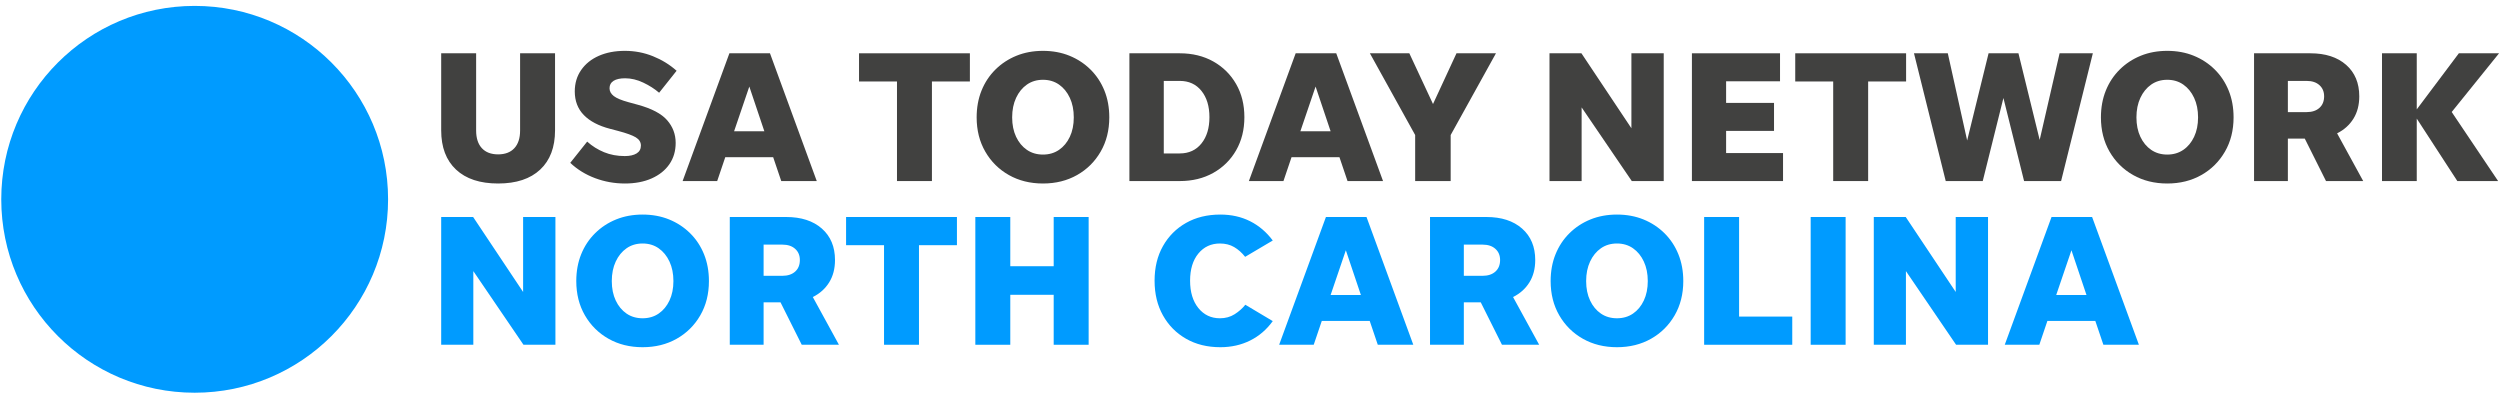
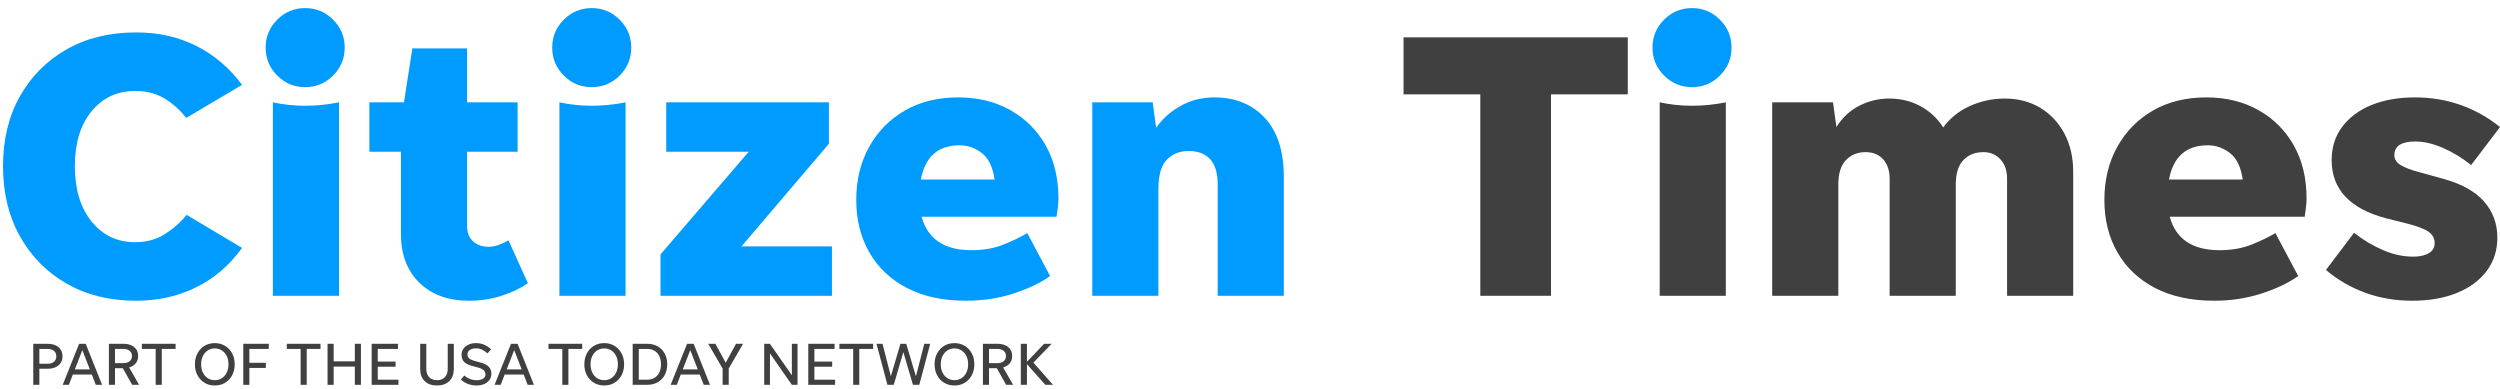
- <svg xmlns="http://www.w3.org/2000/svg" width="349" height="55" viewBox="0 0 349 55">
+ <svg xmlns="http://www.w3.org/2000/svg" width="296" height="46" viewBox="0 0 296 46">
  <g fill="none" fill-rule="evenodd">
-     <path class="no-color-change" fill="#009bff" d="M54.176,27.824 C54.176,42.737 42.089,54.824 27.176,54.824 C12.263,54.824 0.176,42.737 0.176,27.824 C0.176,12.911 12.263,0.824 27.176,0.824 C42.089,0.824 54.176,12.911 54.176,27.824" />
-     <path fill="#414140" d="M69.537 21.551C70.516 21.551 71.272 21.262 71.805 20.686 72.339 20.109 72.605 19.287 72.605 18.22L72.605 7.44 77.484 7.44 77.484 18.194C77.484 20.554 76.793 22.382 75.412 23.675 74.03 24.97 72.072 25.617 69.537 25.617 67.002 25.617 65.043 24.97 63.662 23.675 62.28 22.382 61.59 20.554 61.59 18.194L61.59 7.44 66.468 7.44 66.468 18.22C66.468 19.287 66.734 20.109 67.268 20.686 67.801 21.262 68.557 21.551 69.537 21.551M87.241 25.617C85.79 25.617 84.399 25.368 83.071 24.869 81.742 24.37 80.588 23.659 79.608 22.732L81.969 19.768C82.669 20.397 83.455 20.891 84.33 21.249 85.204 21.608 86.166 21.787 87.215 21.787 87.914 21.787 88.465 21.665 88.867 21.42 89.269 21.175 89.47 20.808 89.47 20.319 89.47 19.846 89.234 19.466 88.762 19.177 88.29 18.889 87.46 18.587 86.27 18.273L85.169 17.984C83.56 17.564 82.337 16.921 81.497 16.056 80.658 15.191 80.238 14.093 80.238 12.764 80.238 11.628 80.535 10.631 81.13 9.775 81.724 8.918 82.546 8.257 83.595 7.794 84.644 7.331 85.859 7.099 87.241 7.099 88.605 7.099 89.907 7.348 91.149 7.847 92.39 8.345 93.492 9.023 94.454 9.879L92.014 12.948C91.386 12.407 90.646 11.934 89.799 11.532 88.95 11.129 88.106 10.928 87.267 10.928 86.568 10.928 86.03 11.046 85.654 11.283 85.278 11.519 85.091 11.864 85.091 12.319 85.091 12.739 85.287 13.101 85.68 13.407 86.074 13.713 86.752 13.997 87.713 14.259L89.051 14.626C90.974 15.152 92.334 15.869 93.13 16.778 93.925 17.687 94.323 18.745 94.323 19.952 94.323 21.088 94.03 22.08 93.444 22.928 92.858 23.777 92.032 24.436 90.966 24.909 89.899 25.38 88.657 25.617 87.241 25.617M102.479 18.325L106.703 18.325 104.604 12.082 102.479 18.325zM109.063 25.276L107.935 21.945 101.247 21.945 100.119 25.276 95.293 25.276 101.824 7.44 107.489 7.44 114.02 25.276 109.063 25.276 109.063 25.276z" />
-     <polyline fill="#414140" points="125.219 25.276 125.219 11.374 119.921 11.374 119.921 7.44 135.396 7.44 135.396 11.374 130.097 11.374 130.097 25.276 125.219 25.276" />
-     <path fill="#414140" d="M145.598 21.578C146.455 21.578 147.203 21.359 147.841 20.921 148.479 20.485 148.982 19.877 149.349 19.099 149.717 18.321 149.9 17.416 149.9 16.384 149.9 15.353 149.717 14.443 149.349 13.657 148.982 12.87 148.479 12.253 147.841 11.807 147.203 11.362 146.455 11.138 145.598 11.138 144.742 11.138 143.994 11.362 143.356 11.807 142.718 12.253 142.215 12.87 141.847 13.657 141.48 14.443 141.297 15.353 141.297 16.384 141.297 17.416 141.48 18.321 141.847 19.099 142.215 19.877 142.718 20.485 143.356 20.921 143.994 21.359 144.742 21.578 145.598 21.578zM145.598 25.617C143.815 25.617 142.228 25.223 140.838 24.436 139.448 23.65 138.35 22.561 137.547 21.17 136.742 19.781 136.34 18.185 136.34 16.384 136.34 15.02 136.567 13.774 137.021 12.647 137.476 11.519 138.123 10.539 138.963 9.708 139.802 8.878 140.781 8.236 141.9 7.781 143.019 7.327 144.252 7.099 145.598 7.099 146.945 7.099 148.178 7.327 149.297 7.781 150.416 8.236 151.395 8.878 152.234 9.708 153.074 10.539 153.72 11.519 154.176 12.647 154.63 13.774 154.857 15.02 154.857 16.384 154.857 18.185 154.455 19.781 153.65 21.17 152.846 22.561 151.749 23.65 150.359 24.436 148.969 25.223 147.382 25.617 145.598 25.617L145.598 25.617zM162.464 21.42L164.693 21.42C165.969 21.42 166.978 20.956 167.722 20.03 168.466 19.103 168.837 17.879 168.837 16.358 168.837 14.836 168.466 13.613 167.722 12.686 166.978 11.759 165.969 11.295 164.693 11.295L162.464 11.295 162.464 21.42zM157.664 25.276L157.664 7.44 164.693 7.44C166.459 7.44 168.019 7.821 169.375 8.581 170.729 9.341 171.792 10.391 172.561 11.729 173.331 13.066 173.716 14.61 173.716 16.358 173.716 18.107 173.331 19.65 172.561 20.987 171.792 22.325 170.729 23.374 169.375 24.134 168.019 24.895 166.459 25.276 164.693 25.276L157.664 25.276 157.664 25.276zM181.531 18.325L185.754 18.325 183.656 12.082 181.531 18.325zM188.115 25.276L186.987 21.945 180.298 21.945 179.17 25.276 174.344 25.276 180.875 7.44 186.54 7.44 193.072 25.276 188.115 25.276 188.115 25.276z" />
-     <polyline fill="#414140" points="202.514 18.85 202.514 25.276 197.557 25.276 197.557 18.85 191.236 7.44 196.743 7.44 200.048 14.522 203.326 7.44 208.835 7.44 202.514 18.85" />
-     <polyline fill="#414140" points="227.797 25.276 220.795 14.993 220.795 25.276 216.309 25.276 216.309 7.44 220.768 7.44 227.744 17.906 227.744 7.44 232.256 7.44 232.256 25.276 227.797 25.276" />
-     <polyline fill="#414140" points="236.191 25.276 236.191 7.44 248.492 7.44 248.492 11.348 240.965 11.348 240.965 14.365 247.653 14.365 247.653 18.273 240.965 18.273 240.965 21.368 248.912 21.368 248.912 25.276 236.191 25.276" />
-     <polyline fill="#414140" points="255.914 25.276 255.914 11.374 250.616 11.374 250.616 7.44 266.091 7.44 266.091 11.374 260.793 11.374 260.793 25.276 255.914 25.276" />
-     <polyline fill="#414140" points="282.562 25.276 279.677 13.682 276.791 25.276 271.624 25.276 267.192 7.44 271.913 7.44 274.615 19.61 277.605 7.44 281.775 7.44 284.739 19.532 287.519 7.44 292.161 7.44 287.729 25.276 282.562 25.276" />
-     <path fill="#414140" d="M302.548 21.578C303.405 21.578 304.152 21.359 304.79 20.921 305.429 20.485 305.931 19.877 306.298 19.099 306.665 18.321 306.85 17.416 306.85 16.384 306.85 15.353 306.665 14.443 306.298 13.657 305.931 12.87 305.429 12.253 304.79 11.807 304.152 11.362 303.405 11.138 302.548 11.138 301.691 11.138 300.944 11.362 300.305 11.807 299.667 12.253 299.164 12.87 298.797 13.657 298.43 14.443 298.246 15.353 298.246 16.384 298.246 17.416 298.43 18.321 298.797 19.099 299.164 19.877 299.667 20.485 300.305 20.921 300.944 21.359 301.691 21.578 302.548 21.578zM302.548 25.617C300.764 25.617 299.178 25.223 297.787 24.436 296.398 23.65 295.3 22.561 294.495 21.17 293.692 19.781 293.289 18.185 293.289 16.384 293.289 15.02 293.516 13.774 293.971 12.647 294.426 11.519 295.073 10.539 295.912 9.708 296.751 8.878 297.731 8.236 298.85 7.781 299.968 7.327 301.201 7.099 302.548 7.099 303.894 7.099 305.127 7.327 306.246 7.781 307.365 8.236 308.344 8.878 309.184 9.708 310.023 10.539 310.67 11.519 311.124 12.647 311.579 13.774 311.807 15.02 311.807 16.384 311.807 18.185 311.405 19.781 310.6 21.17 309.795 22.561 308.698 23.65 307.309 24.436 305.918 25.223 304.331 25.617 302.548 25.617L302.548 25.617zM319.387 15.65L322.01 15.65C322.761 15.65 323.356 15.453 323.793 15.06 324.23 14.666 324.448 14.128 324.448 13.447 324.448 12.8 324.23 12.28 323.793 11.886 323.356 11.493 322.761 11.295 322.01 11.295L319.387 11.295 319.387 15.65zM319.387 19.348L319.387 25.276 314.665 25.276 314.665 7.44 322.534 7.44C324.632 7.44 326.293 7.978 327.518 9.053 328.741 10.128 329.354 11.593 329.354 13.447 329.354 14.653 329.082 15.694 328.54 16.568 327.998 17.442 327.238 18.124 326.259 18.614L329.905 25.276 324.711 25.276 321.747 19.348 319.387 19.348 319.387 19.348z" />
-     <polyline fill="#414140" points="343.044 25.276 337.379 16.556 337.379 25.276 332.527 25.276 332.527 7.44 337.379 7.44 337.379 15.27 343.254 7.44 348.867 7.44 342.258 15.636 348.737 25.276 343.044 25.276" />
-     <polyline class="no-color-change" fill="#009bff" points="73.078 48.129 66.076 37.847 66.076 48.129 61.59 48.129 61.59 30.293 66.049 30.293 73.026 40.759 73.026 30.293 77.537 30.293 77.537 48.129 73.078 48.129" />
-     <path class="no-color-change" fill="#009bff" d="M89.707 44.431C90.564 44.431 91.312 44.212 91.949 43.775 92.588 43.338 93.091 42.731 93.458 41.953 93.825 41.174 94.009 40.27 94.009 39.238 94.009 38.206 93.825 37.296 93.458 36.51 93.091 35.723 92.588 35.107 91.949 34.661 91.312 34.215 90.564 33.992 89.707 33.992 88.851 33.992 88.103 34.215 87.465 34.661 86.826 35.107 86.324 35.723 85.956 36.51 85.589 37.296 85.406 38.206 85.406 39.238 85.406 40.27 85.589 41.174 85.956 41.953 86.324 42.731 86.826 43.338 87.465 43.775 88.103 44.212 88.851 44.431 89.707 44.431zM89.707 48.47C87.924 48.47 86.337 48.077 84.947 47.289 83.557 46.503 82.459 45.414 81.655 44.024 80.851 42.634 80.449 41.038 80.449 39.238 80.449 37.873 80.676 36.627 81.13 35.5 81.585 34.372 82.232 33.393 83.072 32.562 83.91 31.732 84.89 31.089 86.009 30.634 87.128 30.18 88.361 29.953 89.707 29.953 91.054 29.953 92.286 30.18 93.406 30.634 94.525 31.089 95.504 31.732 96.343 32.562 97.183 33.393 97.829 34.372 98.284 35.5 98.739 36.627 98.966 37.873 98.966 39.238 98.966 41.038 98.564 42.634 97.759 44.024 96.955 45.414 95.858 46.503 94.468 47.289 93.077 48.077 91.49 48.47 89.707 48.47L89.707 48.47zM106.599 38.503L109.221 38.503C109.973 38.503 110.568 38.306 111.005 37.913 111.442 37.52 111.66 36.982 111.66 36.3 111.66 35.654 111.442 35.133 111.005 34.74 110.568 34.346 109.973 34.149 109.221 34.149L106.599 34.149 106.599 38.503zM106.599 42.202L106.599 48.129 101.877 48.129 101.877 30.293 109.746 30.293C111.844 30.293 113.505 30.831 114.73 31.907 115.953 32.982 116.566 34.447 116.566 36.3 116.566 37.506 116.294 38.547 115.752 39.421 115.21 40.295 114.449 40.978 113.47 41.467L117.116 48.129 111.923 48.129 108.959 42.202 106.599 42.202 106.599 42.202z" />
-     <polyline class="no-color-change" fill="#009bff" points="123.411 48.129 123.411 34.228 118.113 34.228 118.113 30.293 133.588 30.293 133.588 34.228 128.289 34.228 128.289 48.129 123.411 48.129" />
-     <polyline class="no-color-change" fill="#009bff" points="136.157 48.129 136.157 30.293 141.036 30.293 141.036 37.165 147.095 37.165 147.095 30.293 151.974 30.293 151.974 48.129 147.095 48.129 147.095 41.153 141.036 41.153 141.036 48.129 136.157 48.129" />
-     <path class="no-color-change" fill="#009bff" d="M170.359 48.47C168.54 48.47 166.945 48.077 165.573 47.289 164.199 46.503 163.124 45.414 162.346 44.024 161.568 42.634 161.179 41.021 161.179 39.185 161.179 37.349 161.568 35.741 162.346 34.359 163.124 32.978 164.199 31.898 165.573 31.12 166.945 30.342 168.54 29.953 170.359 29.953 171.898 29.953 173.283 30.263 174.516 30.884 175.749 31.504 176.802 32.401 177.677 33.573L173.822 35.854C173.366 35.277 172.855 34.823 172.287 34.491 171.718 34.159 171.058 33.992 170.307 33.992 169.065 33.992 168.06 34.46 167.29 35.395 166.521 36.33 166.136 37.594 166.136 39.185 166.136 40.777 166.521 42.048 167.29 43.001 168.06 43.954 169.065 44.431 170.307 44.431 171.075 44.431 171.758 44.244 172.353 43.867 172.947 43.491 173.445 43.05 173.848 42.542L177.677 44.825C176.82 46.013 175.766 46.918 174.516 47.538 173.266 48.16 171.88 48.47 170.359 48.47M185.755 41.178L189.979 41.178 187.88 34.936 185.755 41.178zM192.339 48.129L191.211 44.798 184.523 44.798 183.395 48.129 178.569 48.129 185.1 30.293 190.765 30.293 197.296 48.129 192.339 48.129 192.339 48.129zM204.351 38.503L206.974 38.503C207.726 38.503 208.32 38.306 208.757 37.913 209.195 37.52 209.413 36.982 209.413 36.3 209.413 35.654 209.195 35.133 208.757 34.74 208.32 34.346 207.726 34.149 206.974 34.149L204.351 34.149 204.351 38.503zM204.351 42.202L204.351 48.129 199.63 48.129 199.63 30.293 207.498 30.293C209.597 30.293 211.258 30.831 212.482 31.907 213.705 32.982 214.318 34.447 214.318 36.3 214.318 37.506 214.046 38.547 213.505 39.421 212.962 40.295 212.201 40.978 211.223 41.467L214.869 48.129 209.675 48.129 206.711 42.202 204.351 42.202 204.351 42.202zM225.728 44.431C226.584 44.431 227.331 44.212 227.97 43.775 228.609 43.338 229.111 42.731 229.478 41.953 229.845 41.174 230.03 40.27 230.03 39.238 230.03 38.206 229.845 37.296 229.478 36.51 229.111 35.723 228.609 35.107 227.97 34.661 227.331 34.215 226.584 33.992 225.728 33.992 224.87 33.992 224.123 34.215 223.485 34.661 222.847 35.107 222.344 35.723 221.977 36.51 221.61 37.296 221.426 38.206 221.426 39.238 221.426 40.27 221.61 41.174 221.977 41.953 222.344 42.731 222.847 43.338 223.485 43.775 224.123 44.212 224.87 44.431 225.728 44.431zM225.728 48.47C223.944 48.47 222.358 48.077 220.967 47.289 219.577 46.503 218.48 45.414 217.675 44.024 216.871 42.634 216.469 41.038 216.469 39.238 216.469 37.873 216.696 36.627 217.151 35.5 217.606 34.372 218.252 33.393 219.092 32.562 219.931 31.732 220.91 31.089 222.03 30.634 223.148 30.18 224.381 29.953 225.728 29.953 227.074 29.953 228.307 30.18 229.426 30.634 230.544 31.089 231.524 31.732 232.364 32.562 233.202 33.393 233.85 34.372 234.304 35.5 234.759 36.627 234.987 37.873 234.987 39.238 234.987 41.038 234.584 42.634 233.78 44.024 232.975 45.414 231.878 46.503 230.489 47.289 229.098 48.077 227.511 48.47 225.728 48.47L225.728 48.47z" />
-     <polyline class="no-color-change" fill="#009bff" points="242.777 44.195 250.199 44.195 250.199 48.129 237.898 48.129 237.898 30.293 242.777 30.293 242.777 44.195" />
-     <polygon class="no-color-change" fill="#009bff" points="252.769 48.129 257.648 48.129 257.648 30.293 252.769 30.293" />
-     <polyline class="no-color-change" fill="#009bff" points="273.07 48.129 266.067 37.847 266.067 48.129 261.581 48.129 261.581 30.293 266.04 30.293 273.017 40.759 273.017 30.293 277.529 30.293 277.529 48.129 273.07 48.129" />
-     <path class="no-color-change" fill="#009bff" d="M287.049,41.178 L291.272,41.178 L289.174,34.936 L287.049,41.178 Z M293.632,48.129 L292.505,44.798 L285.817,44.798 L284.689,48.129 L279.863,48.129 L286.394,30.293 L292.059,30.293 L298.59,48.129 L293.632,48.129 L293.632,48.129 Z" />
+     <path fill="#404040" d="M4.66 43.069L5.632 43.069C5.952 43.069 6.204 42.99 6.39 42.833 6.576 42.676 6.669 42.462 6.669 42.19 6.669 41.918 6.576 41.704 6.39 41.547 6.204 41.389 5.952 41.311 5.632 41.311L4.66 41.311 4.66 43.069zM3.938 45.563L3.938 40.703 5.632 40.703C6.175 40.703 6.607 40.837 6.926 41.104 7.245 41.371 7.405 41.733 7.405 42.19 7.405 42.643 7.245 43.001 6.926 43.266 6.607 43.53 6.175 43.662 5.632 43.662L4.66 43.662 4.66 45.563 3.938 45.563 3.938 45.563zM8.863 43.734L10.635 43.734 9.749 41.454 8.863 43.734zM11.343 45.563L10.871 44.341 8.627 44.341 8.155 45.563 7.426 45.563 9.37 40.703 10.149 40.703 12.086 45.563 11.343 45.563 11.343 45.563zM13.616 42.997L14.609 42.997C14.919 42.997 15.165 42.922 15.349 42.769 15.532 42.617 15.624 42.411 15.624 42.154 15.624 41.897 15.532 41.692 15.349 41.539 15.165 41.387 14.919 41.311 14.609 41.311L13.616 41.311 13.616 42.997zM13.616 43.591L13.616 45.563 12.894 45.563 12.894 40.703 14.609 40.703C15.148 40.703 15.574 40.833 15.889 41.093 16.203 41.353 16.36 41.706 16.36 42.154 16.36 42.493 16.265 42.779 16.074 43.012 15.884 43.245 15.622 43.41 15.288 43.505L16.467 45.563 15.646 45.563 14.538 43.591 13.616 43.591 13.616 43.591z" />
+     <polyline fill="#404040" points="18.433 45.563 18.433 41.311 16.796 41.311 16.796 40.703 20.791 40.703 20.791 41.311 19.155 41.311 19.155 45.563 18.433 45.563" />
+     <path fill="#404040" d="M25.43,45.013 C25.744,45.013 26.024,44.933 26.27,44.774 C26.515,44.614 26.707,44.394 26.845,44.112 C26.983,43.832 27.052,43.505 27.052,43.133 C27.052,42.761 26.983,42.435 26.845,42.154 C26.707,41.873 26.515,41.653 26.27,41.493 C26.024,41.333 25.744,41.253 25.43,41.253 C25.115,41.253 24.837,41.333 24.594,41.493 C24.35,41.653 24.16,41.873 24.022,42.154 C23.884,42.435 23.814,42.761 23.814,43.133 C23.814,43.505 23.884,43.832 24.022,44.112 C24.16,44.394 24.35,44.614 24.594,44.774 C24.837,44.933 25.115,45.013 25.43,45.013 Z M25.43,45.642 C24.972,45.642 24.567,45.535 24.215,45.32 C23.862,45.106 23.585,44.81 23.382,44.434 C23.18,44.058 23.078,43.624 23.078,43.133 C23.078,42.643 23.18,42.209 23.382,41.833 C23.585,41.456 23.862,41.161 24.215,40.946 C24.567,40.732 24.972,40.625 25.43,40.625 C25.887,40.625 26.293,40.732 26.648,40.946 C27.003,41.161 27.282,41.456 27.485,41.833 C27.687,42.209 27.788,42.643 27.788,43.133 C27.788,43.624 27.687,44.058 27.485,44.434 C27.282,44.81 27.003,45.106 26.648,45.32 C26.293,45.535 25.887,45.642 25.43,45.642 L25.43,45.642 Z" />
+     <polyline fill="#404040" points="29.525 45.563 28.803 45.563 28.803 40.703 31.827 40.703 31.827 41.311 29.525 41.311 29.525 42.955 31.477 42.955 31.477 43.562 29.525 43.562 29.525 45.563" />
+     <polyline fill="#404040" points="35.593 45.563 35.593 41.311 33.956 41.311 33.956 40.703 37.952 40.703 37.952 41.311 36.315 41.311 36.315 45.563 35.593 45.563" />
+     <polyline fill="#404040" points="38.781 45.563 38.781 40.703 39.502 40.703 39.502 42.783 42.011 42.783 42.011 40.703 42.733 40.703 42.733 45.563 42.011 45.563 42.011 43.405 39.502 43.405 39.502 45.563 38.781 45.563" />
+     <polyline fill="#404040" points="44.005 45.563 44.005 40.703 47.121 40.703 47.121 41.311 44.727 41.311 44.727 42.812 46.835 42.812 46.835 43.419 44.727 43.419 44.727 44.956 47.178 44.956 47.178 45.563 44.005 45.563" />
+     <path fill="#404040" d="M51.738 45.013C52.134 45.013 52.445 44.894 52.671 44.656 52.897 44.417 53.011 44.096 53.011 43.691L53.011 40.703 53.732 40.703 53.732 43.698C53.732 44.303 53.555 44.778 53.2 45.124 52.845 45.469 52.358 45.642 51.738 45.642 51.119 45.642 50.633 45.469 50.28 45.124 49.928 44.778 49.751 44.303 49.751 43.698L49.751 40.703 50.473 40.703 50.473 43.691C50.473 44.096 50.587 44.417 50.813 44.656 51.039 44.894 51.348 45.013 51.738 45.013M56.427 45.642C56.06 45.642 55.71 45.578 55.376 45.449 55.043 45.32 54.773 45.149 54.568 44.935L54.976 44.455C55.166 44.632 55.392 44.77 55.651 44.87 55.911 44.97 56.17 45.02 56.427 45.02 56.741 45.02 56.995 44.96 57.188 44.838 57.381 44.716 57.477 44.548 57.477 44.334 57.477 44.139 57.408 43.974 57.27 43.841 57.132 43.707 56.896 43.596 56.563 43.505L55.891 43.326C55.457 43.212 55.141 43.05 54.944 42.84 54.746 42.631 54.647 42.357 54.647 42.019 54.647 41.742 54.721 41.499 54.869 41.289 55.016 41.08 55.22 40.917 55.48 40.8 55.739 40.683 56.034 40.625 56.362 40.625 56.71 40.625 57.037 40.69 57.342 40.821 57.647 40.952 57.916 41.135 58.149 41.368L57.713 41.84C57.508 41.649 57.295 41.503 57.074 41.4 56.852 41.298 56.617 41.246 56.37 41.246 56.069 41.246 55.824 41.31 55.633 41.436 55.443 41.562 55.348 41.737 55.348 41.961 55.348 42.166 55.415 42.326 55.551 42.44 55.687 42.554 55.895 42.65 56.177 42.726L56.927 42.933C57.361 43.052 57.678 43.219 57.878 43.434 58.078 43.648 58.178 43.915 58.178 44.234 58.178 44.515 58.104 44.762 57.956 44.974 57.808 45.186 57.604 45.35 57.342 45.467 57.079 45.584 56.775 45.642 56.427 45.642M59.993 43.734L61.766 43.734 60.88 41.454 59.993 43.734zM62.473 45.563L62.002 44.341 59.757 44.341 59.286 45.563 58.557 45.563 60.501 40.703 61.28 40.703 63.217 45.563 62.473 45.563 62.473 45.563z" />
+     <polyline fill="#404040" points="66.576 45.563 66.576 41.311 64.939 41.311 64.939 40.703 68.934 40.703 68.934 41.311 67.298 41.311 67.298 45.563 66.576 45.563" />
+     <path fill="#404040" d="M71.536 45.013C71.851 45.013 72.13 44.933 72.376 44.774 72.621 44.614 72.813 44.394 72.951 44.112 73.089 43.832 73.158 43.505 73.158 43.133 73.158 42.761 73.089 42.435 72.951 42.154 72.813 41.873 72.621 41.653 72.376 41.493 72.13 41.333 71.851 41.253 71.536 41.253 71.222 41.253 70.943 41.333 70.7 41.493 70.457 41.653 70.266 41.873 70.128 42.154 69.99 42.435 69.921 42.761 69.921 43.133 69.921 43.505 69.99 43.832 70.128 44.112 70.266 44.394 70.457 44.614 70.7 44.774 70.943 44.933 71.222 45.013 71.536 45.013zM71.536 45.642C71.079 45.642 70.674 45.535 70.321 45.32 69.968 45.106 69.691 44.81 69.488 44.434 69.286 44.058 69.185 43.624 69.185 43.133 69.185 42.643 69.286 42.209 69.488 41.833 69.691 41.456 69.968 41.161 70.321 40.946 70.674 40.732 71.079 40.625 71.536 40.625 71.994 40.625 72.4 40.732 72.755 40.946 73.109 41.161 73.388 41.456 73.591 41.833 73.793 42.209 73.894 42.643 73.894 43.133 73.894 43.624 73.793 44.058 73.591 44.434 73.388 44.81 73.109 45.106 72.755 45.32 72.4 45.535 71.994 45.642 71.536 45.642L71.536 45.642zM75.631 44.956L76.618 44.956C76.961 44.956 77.255 44.881 77.5 44.731 77.746 44.581 77.934 44.37 78.065 44.098 78.196 43.827 78.261 43.505 78.261 43.133 78.261 42.761 78.196 42.44 78.065 42.169 77.934 41.897 77.746 41.686 77.5 41.536 77.255 41.386 76.961 41.311 76.618 41.311L75.631 41.311 75.631 44.956zM74.909 45.563L74.909 40.703 76.618 40.703C77.094 40.703 77.511 40.805 77.868 41.007 78.226 41.21 78.503 41.493 78.701 41.858 78.899 42.222 78.998 42.647 78.998 43.133 78.998 43.619 78.899 44.045 78.701 44.409 78.503 44.774 78.226 45.057 77.868 45.26 77.511 45.462 77.094 45.563 76.618 45.563L74.909 45.563 74.909 45.563zM80.841 43.734L82.614 43.734 81.728 41.454 80.841 43.734zM83.322 45.563L82.85 44.341 80.606 44.341 80.134 45.563 79.405 45.563 81.349 40.703 82.128 40.703 84.065 45.563 83.322 45.563 83.322 45.563z" />
+     <polyline fill="#404040" points="86.281 43.634 86.281 45.563 85.559 45.563 85.559 43.634 83.85 40.703 84.701 40.703 85.923 42.947 87.145 40.703 87.982 40.703 86.281 43.634" />
+     <polyline fill="#404040" points="93.756 45.563 91.162 41.84 91.162 45.563 90.483 45.563 90.483 40.703 91.155 40.703 93.756 44.427 93.756 40.703 94.428 40.703 94.428 45.563 93.756 45.563" />
+     <polyline fill="#404040" points="95.701 45.563 95.701 40.703 98.817 40.703 98.817 41.311 96.422 41.311 96.422 42.812 98.531 42.812 98.531 43.419 96.422 43.419 96.422 44.956 98.874 44.956 98.874 45.563 95.701 45.563" />
+     <polyline fill="#404040" points="101.018 45.563 101.018 41.311 99.381 41.311 99.381 40.703 103.376 40.703 103.376 41.311 101.74 41.311 101.74 45.563 101.018 45.563" />
+     <polyline fill="#404040" points="108.094 45.563 106.957 41.69 105.821 45.563 105.07 45.563 103.777 40.703 104.491 40.703 105.478 44.548 106.614 40.703 107.3 40.703 108.444 44.563 109.437 40.703 110.138 40.703 108.844 45.563 108.094 45.563" />
+     <path fill="#404040" d="M113.004 45.013C113.318 45.013 113.598 44.933 113.844 44.774 114.089 44.614 114.281 44.394 114.419 44.112 114.557 43.832 114.626 43.505 114.626 43.133 114.626 42.761 114.557 42.435 114.419 42.154 114.281 41.873 114.089 41.653 113.844 41.493 113.598 41.333 113.318 41.253 113.004 41.253 112.689 41.253 112.411 41.333 112.168 41.493 111.925 41.653 111.734 41.873 111.596 42.154 111.458 42.435 111.389 42.761 111.389 43.133 111.389 43.505 111.458 43.832 111.596 44.112 111.734 44.394 111.925 44.614 112.168 44.774 112.411 44.933 112.689 45.013 113.004 45.013zM113.004 45.642C112.547 45.642 112.142 45.535 111.789 45.32 111.436 45.106 111.159 44.81 110.956 44.434 110.754 44.058 110.652 43.624 110.652 43.133 110.652 42.643 110.754 42.209 110.956 41.833 111.159 41.456 111.436 41.161 111.789 40.946 112.142 40.732 112.547 40.625 113.004 40.625 113.461 40.625 113.867 40.732 114.223 40.946 114.577 41.161 114.856 41.456 115.059 41.833 115.261 42.209 115.362 42.643 115.362 43.133 115.362 43.624 115.261 44.058 115.059 44.434 114.856 44.81 114.577 45.106 114.223 45.32 113.867 45.535 113.461 45.642 113.004 45.642L113.004 45.642zM117.099 42.997L118.093 42.997C118.402 42.997 118.649 42.922 118.832 42.769 119.016 42.617 119.107 42.411 119.107 42.154 119.107 41.897 119.016 41.692 118.832 41.539 118.649 41.387 118.402 41.311 118.093 41.311L117.099 41.311 117.099 42.997zM117.099 43.591L117.099 45.563 116.377 45.563 116.377 40.703 118.093 40.703C118.631 40.703 119.057 40.833 119.372 41.093 119.686 41.353 119.844 41.706 119.844 42.154 119.844 42.493 119.748 42.779 119.558 43.012 119.367 43.245 119.105 43.41 118.772 43.505L119.951 45.563 119.129 45.563 118.021 43.591 117.099 43.591 117.099 43.591z" />
+     <polyline fill="#404040" points="123.767 45.563 121.588 43.112 121.588 45.563 120.866 45.563 120.866 40.703 121.588 40.703 121.588 42.833 123.624 40.703 124.518 40.703 122.352 42.933 124.675 45.563 123.767 45.563" />
+     <path fill="#009BFF" d="M16.107 35.607C12.986 35.607 10.249 34.932 7.895 33.583 5.539 32.232 3.694 30.365 2.36 27.98 1.024 25.595.357 22.827.357 19.678.357 16.527 1.024 13.767 2.36 11.397 3.694 9.028 5.539 7.176 7.895 5.84 10.249 4.506 12.986 3.838 16.107 3.838 18.747 3.838 21.125 4.37 23.239 5.435 25.354 6.5 27.162 8.038 28.662 10.048L22.047 13.963C21.267 12.972 20.389 12.193 19.415 11.623 18.439 11.053 17.307 10.767 16.017 10.767 13.886 10.767 12.162 11.57 10.842 13.175 9.521 14.78 8.862 16.948 8.862 19.678 8.862 22.408 9.521 24.59 10.842 26.225 12.162 27.86 13.886 28.678 16.017 28.678 17.337 28.678 18.507 28.355 19.527 27.71 20.547 27.065 21.402 26.308 22.092 25.437L28.662 29.352C27.192 31.393 25.384 32.945 23.239 34.01 21.094 35.075 18.717 35.607 16.107 35.607M32.307 35.022L32.307 12.118C33.567 12.387 34.842 12.522 36.132 12.522 37.452 12.522 38.787 12.387 40.137 12.118L40.137 35.022 32.307 35.022zM36.132 10.317C34.842 10.317 33.739 9.86 32.824 8.945 31.909 8.03 31.452 6.928 31.452 5.637 31.452 4.348 31.909 3.245 32.824 2.33 33.739 1.415 34.842.958 36.132.958 37.422.958 38.524 1.415 39.439 2.33 40.354 3.245 40.812 4.348 40.812 5.637 40.812 6.928 40.354 8.03 39.439 8.945 38.524 9.86 37.422 10.317 36.132 10.317L36.132 10.317zM62.502 33.537C61.571 34.168 60.506 34.67 59.307 35.045 58.106 35.42 56.846 35.607 55.527 35.607 53.066 35.607 51.109 34.895 49.654 33.47 48.199 32.046 47.472 30.133 47.472 27.732L47.472 17.968 43.737 17.968 43.737 12.118 47.831 12.118 48.821 5.727 55.301 5.727 55.301 12.118 61.287 12.118 61.287 17.968 55.301 17.968 55.301 26.743C55.301 27.523 55.534 28.131 55.999 28.565 56.464 29 57.086 29.218 57.867 29.218 58.256 29.218 58.654 29.143 59.059 28.993 59.464 28.843 59.847 28.663 60.206 28.452L62.502 33.537M66.236 35.022L66.236 12.118C67.496 12.387 68.771 12.522 70.061 12.522 71.381 12.522 72.716 12.387 74.066 12.118L74.066 35.022 66.236 35.022zM70.061 10.317C68.771 10.317 67.668 9.86 66.754 8.945 65.838 8.03 65.381 6.928 65.381 5.637 65.381 4.348 65.838 3.245 66.754 2.33 67.668 1.415 68.771.958 70.061.958 71.351.958 72.453 1.415 73.369 2.33 74.283 3.245 74.741 4.348 74.741 5.637 74.741 6.928 74.283 8.03 73.369 8.945 72.453 9.86 71.351 10.317 70.061 10.317L70.061 10.317z" />
+     <polyline fill="#009BFF" points="98.501 29.173 98.501 35.022 78.206 35.022 78.206 30.118 88.646 17.968 78.881 17.968 78.881 12.118 98.141 12.118 98.141 17.022 87.791 29.173 98.501 29.173" />
+     <path fill="#009BFF" d="M113.62 17.202C111.07 17.202 109.54 18.553 109.03 21.253L117.76 21.253C117.55 19.783 117.047 18.74 116.253 18.125 115.457 17.511 114.58 17.202 113.62 17.202zM124.33 32.682C123.19 33.493 121.743 34.183 119.988 34.753 118.233 35.322 116.365 35.607 114.385 35.607 111.655 35.607 109.323 35.105 107.388 34.1 105.453 33.095 103.968 31.692 102.933 29.892 101.898 28.093 101.38 26.022 101.38 23.682 101.38 21.313 101.89 19.213 102.91 17.383 103.93 15.553 105.34 14.12 107.14 13.085 108.94 12.05 111.04 11.532 113.44 11.532 115.78 11.532 117.842 12.035 119.628 13.04 121.412 14.046 122.807 15.44 123.813 17.225 124.818 19.011 125.32 21.103 125.32 23.503 125.32 23.833 125.298 24.178 125.253 24.537 125.208 24.897 125.155 25.273 125.095 25.662L109.12 25.662C109.84 28.303 111.805 29.623 115.015 29.623 116.455 29.623 117.73 29.397 118.84 28.948 119.95 28.498 120.88 28.048 121.63 27.597L124.33 32.682 124.33 32.682zM137.155 22.378L137.155 35.022 129.325 35.022 129.325 12.118 136.48 12.118 136.885 15.133C137.634 14.053 138.61 13.182 139.81 12.522 141.009 11.863 142.33 11.532 143.77 11.532 146.26 11.532 148.254 12.343 149.755 13.963 151.255 15.583 152.005 17.908 152.005 20.937L152.005 35.022 144.175 35.022 144.175 21.838C144.175 20.488 143.875 19.49 143.275 18.845 142.674 18.2 141.835 17.878 140.755 17.878 139.675 17.878 138.805 18.222 138.145 18.912 137.485 19.603 137.155 20.758 137.155 22.378" />
+     <polyline fill="#404040" points="175.269 35.022 175.269 11.173 166.179 11.173 166.179 4.423 192.729 4.423 192.729 11.173 183.639 11.173 183.639 35.022 175.269 35.022" />
+     <path fill="#404040" d="M196.509 35.022L196.509 12.118C197.768 12.387 199.043 12.522 200.333 12.522 201.653 12.522 202.989 12.387 204.338 12.118L204.338 35.022 196.509 35.022M217.658 21.838L217.658 35.022 209.828 35.022 209.828 12.118 217.028 12.118 217.433 15.043C218.123 13.933 219.023 13.093 220.133 12.522 221.243 11.953 222.428 11.668 223.688 11.668 225.038 11.668 226.268 11.968 227.378 12.567 228.488 13.168 229.388 14.008 230.078 15.088 230.888 13.978 231.946 13.13 233.25 12.545 234.556 11.96 235.928 11.668 237.368 11.668 238.958 11.668 240.361 12.035 241.576 12.77 242.79 13.506 243.743 14.525 244.433 15.83 245.123 17.135 245.468 18.642 245.468 20.352L245.468 35.022 237.638 35.022 237.638 21.162C237.638 20.203 237.375 19.438 236.851 18.868 236.325 18.298 235.658 18.012 234.848 18.012 233.858 18.012 233.063 18.327 232.463 18.958 231.863 19.588 231.563 20.548 231.563 21.838L231.563 35.022 223.733 35.022 223.733 21.162C223.733 20.203 223.478 19.438 222.968 18.868 222.457 18.298 221.768 18.012 220.898 18.012 219.937 18.012 219.158 18.327 218.558 18.958 217.957 19.588 217.658 20.548 217.658 21.838M261.398 17.202C258.848 17.202 257.318 18.553 256.808 21.253L265.538 21.253C265.328 19.783 264.825 18.74 264.03 18.125 263.235 17.511 262.358 17.202 261.398 17.202zM272.108 32.682C270.967 33.493 269.52 34.183 267.766 34.753 266.01 35.322 264.143 35.607 262.163 35.607 259.433 35.607 257.101 35.105 255.165 34.1 253.23 33.095 251.746 31.692 250.71 29.892 249.675 28.093 249.158 26.022 249.158 23.682 249.158 21.313 249.668 19.213 250.688 17.383 251.707 15.553 253.118 14.12 254.918 13.085 256.718 12.05 258.817 11.532 261.218 11.532 263.558 11.532 265.62 12.035 267.405 13.04 269.19 14.046 270.585 15.44 271.59 17.225 272.595 19.011 273.098 21.103 273.098 23.503 273.098 23.833 273.076 24.178 273.03 24.537 272.985 24.897 272.933 25.273 272.873 25.662L256.898 25.662C257.618 28.303 259.582 29.623 262.793 29.623 264.233 29.623 265.508 29.397 266.618 28.948 267.727 28.498 268.658 28.048 269.408 27.597L272.108 32.682 272.108 32.682zM285.608 35.607C283.628 35.607 281.775 35.293 280.05 34.662 278.325 34.033 276.772 33.133 275.393 31.963L278.723 27.553C279.772 28.392 280.905 29.075 282.12 29.6 283.335 30.125 284.528 30.387 285.698 30.387 286.477 30.387 287.1 30.253 287.565 29.982 288.03 29.713 288.263 29.307 288.263 28.767 288.263 28.198 288 27.74 287.475 27.395 286.95 27.051 286.013 26.713 284.663 26.383L282.503 25.843C278.212 24.703 276.068 22.408 276.068 18.958 276.068 17.428 276.488 16.108 277.328 14.998 278.167 13.888 279.323 13.033 280.793 12.432 282.262 11.833 283.972 11.532 285.923 11.532 287.842 11.532 289.65 11.833 291.345 12.432 293.04 13.033 294.592 13.903 296.003 15.043L292.583 19.543C291.532 18.703 290.423 18.028 289.253 17.517 288.083 17.008 286.987 16.753 285.968 16.753 284.317 16.753 283.493 17.293 283.493 18.373 283.493 18.853 283.74 19.243 284.235 19.543 284.73 19.843 285.428 20.113 286.328 20.352L289.253 21.162C291.442 21.763 293.062 22.663 294.113 23.863 295.163 25.063 295.688 26.488 295.688 28.137 295.688 29.638 295.267 30.95 294.428 32.075 293.587 33.2 292.41 34.07 290.895 34.685 289.38 35.3 287.617 35.607 285.608 35.607" />
+     <path fill="#009BFF" d="M200.333,10.317 C199.043,10.317 197.941,9.86 197.026,8.945 C196.11,8.03 195.653,6.928 195.653,5.637 C195.653,4.348 196.11,3.245 197.026,2.33 C197.941,1.415 199.043,0.958 200.333,0.958 C201.623,0.958 202.726,1.415 203.641,2.33 C204.556,3.245 205.014,4.348 205.014,5.637 C205.014,6.928 204.556,8.03 203.641,8.945 C202.726,9.86 201.623,10.317 200.333,10.317" />
  </g>
</svg>
